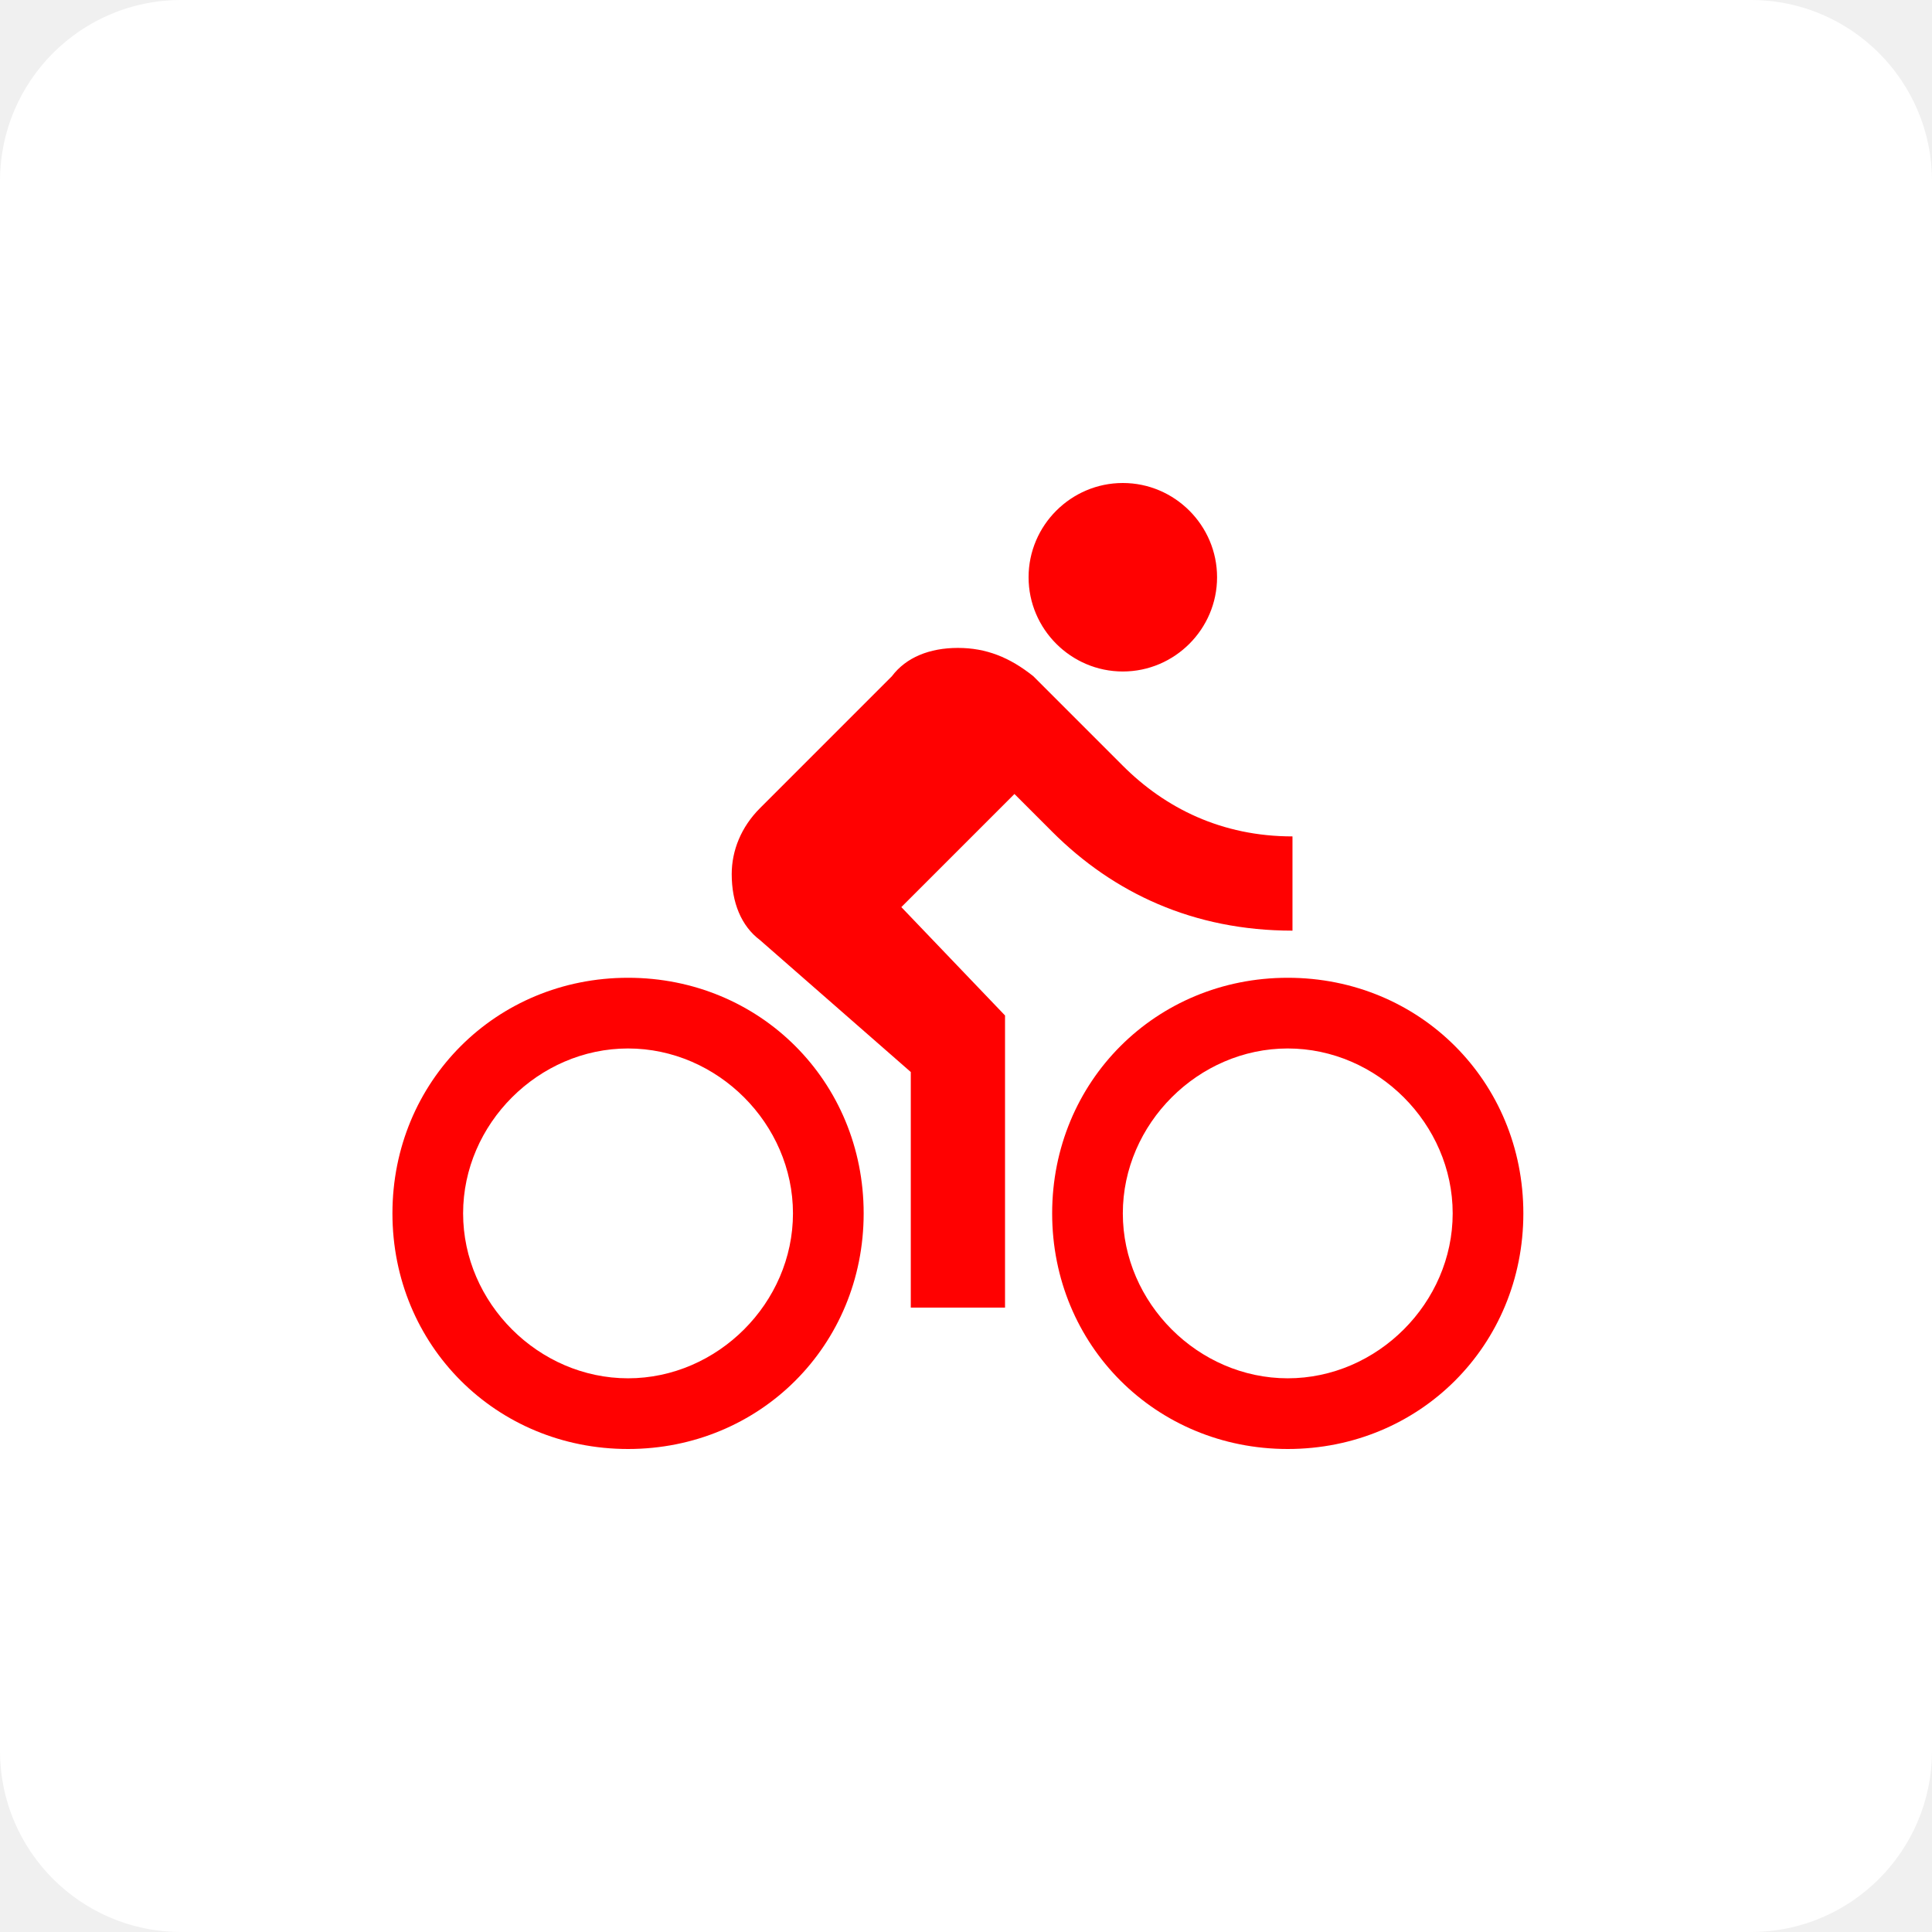
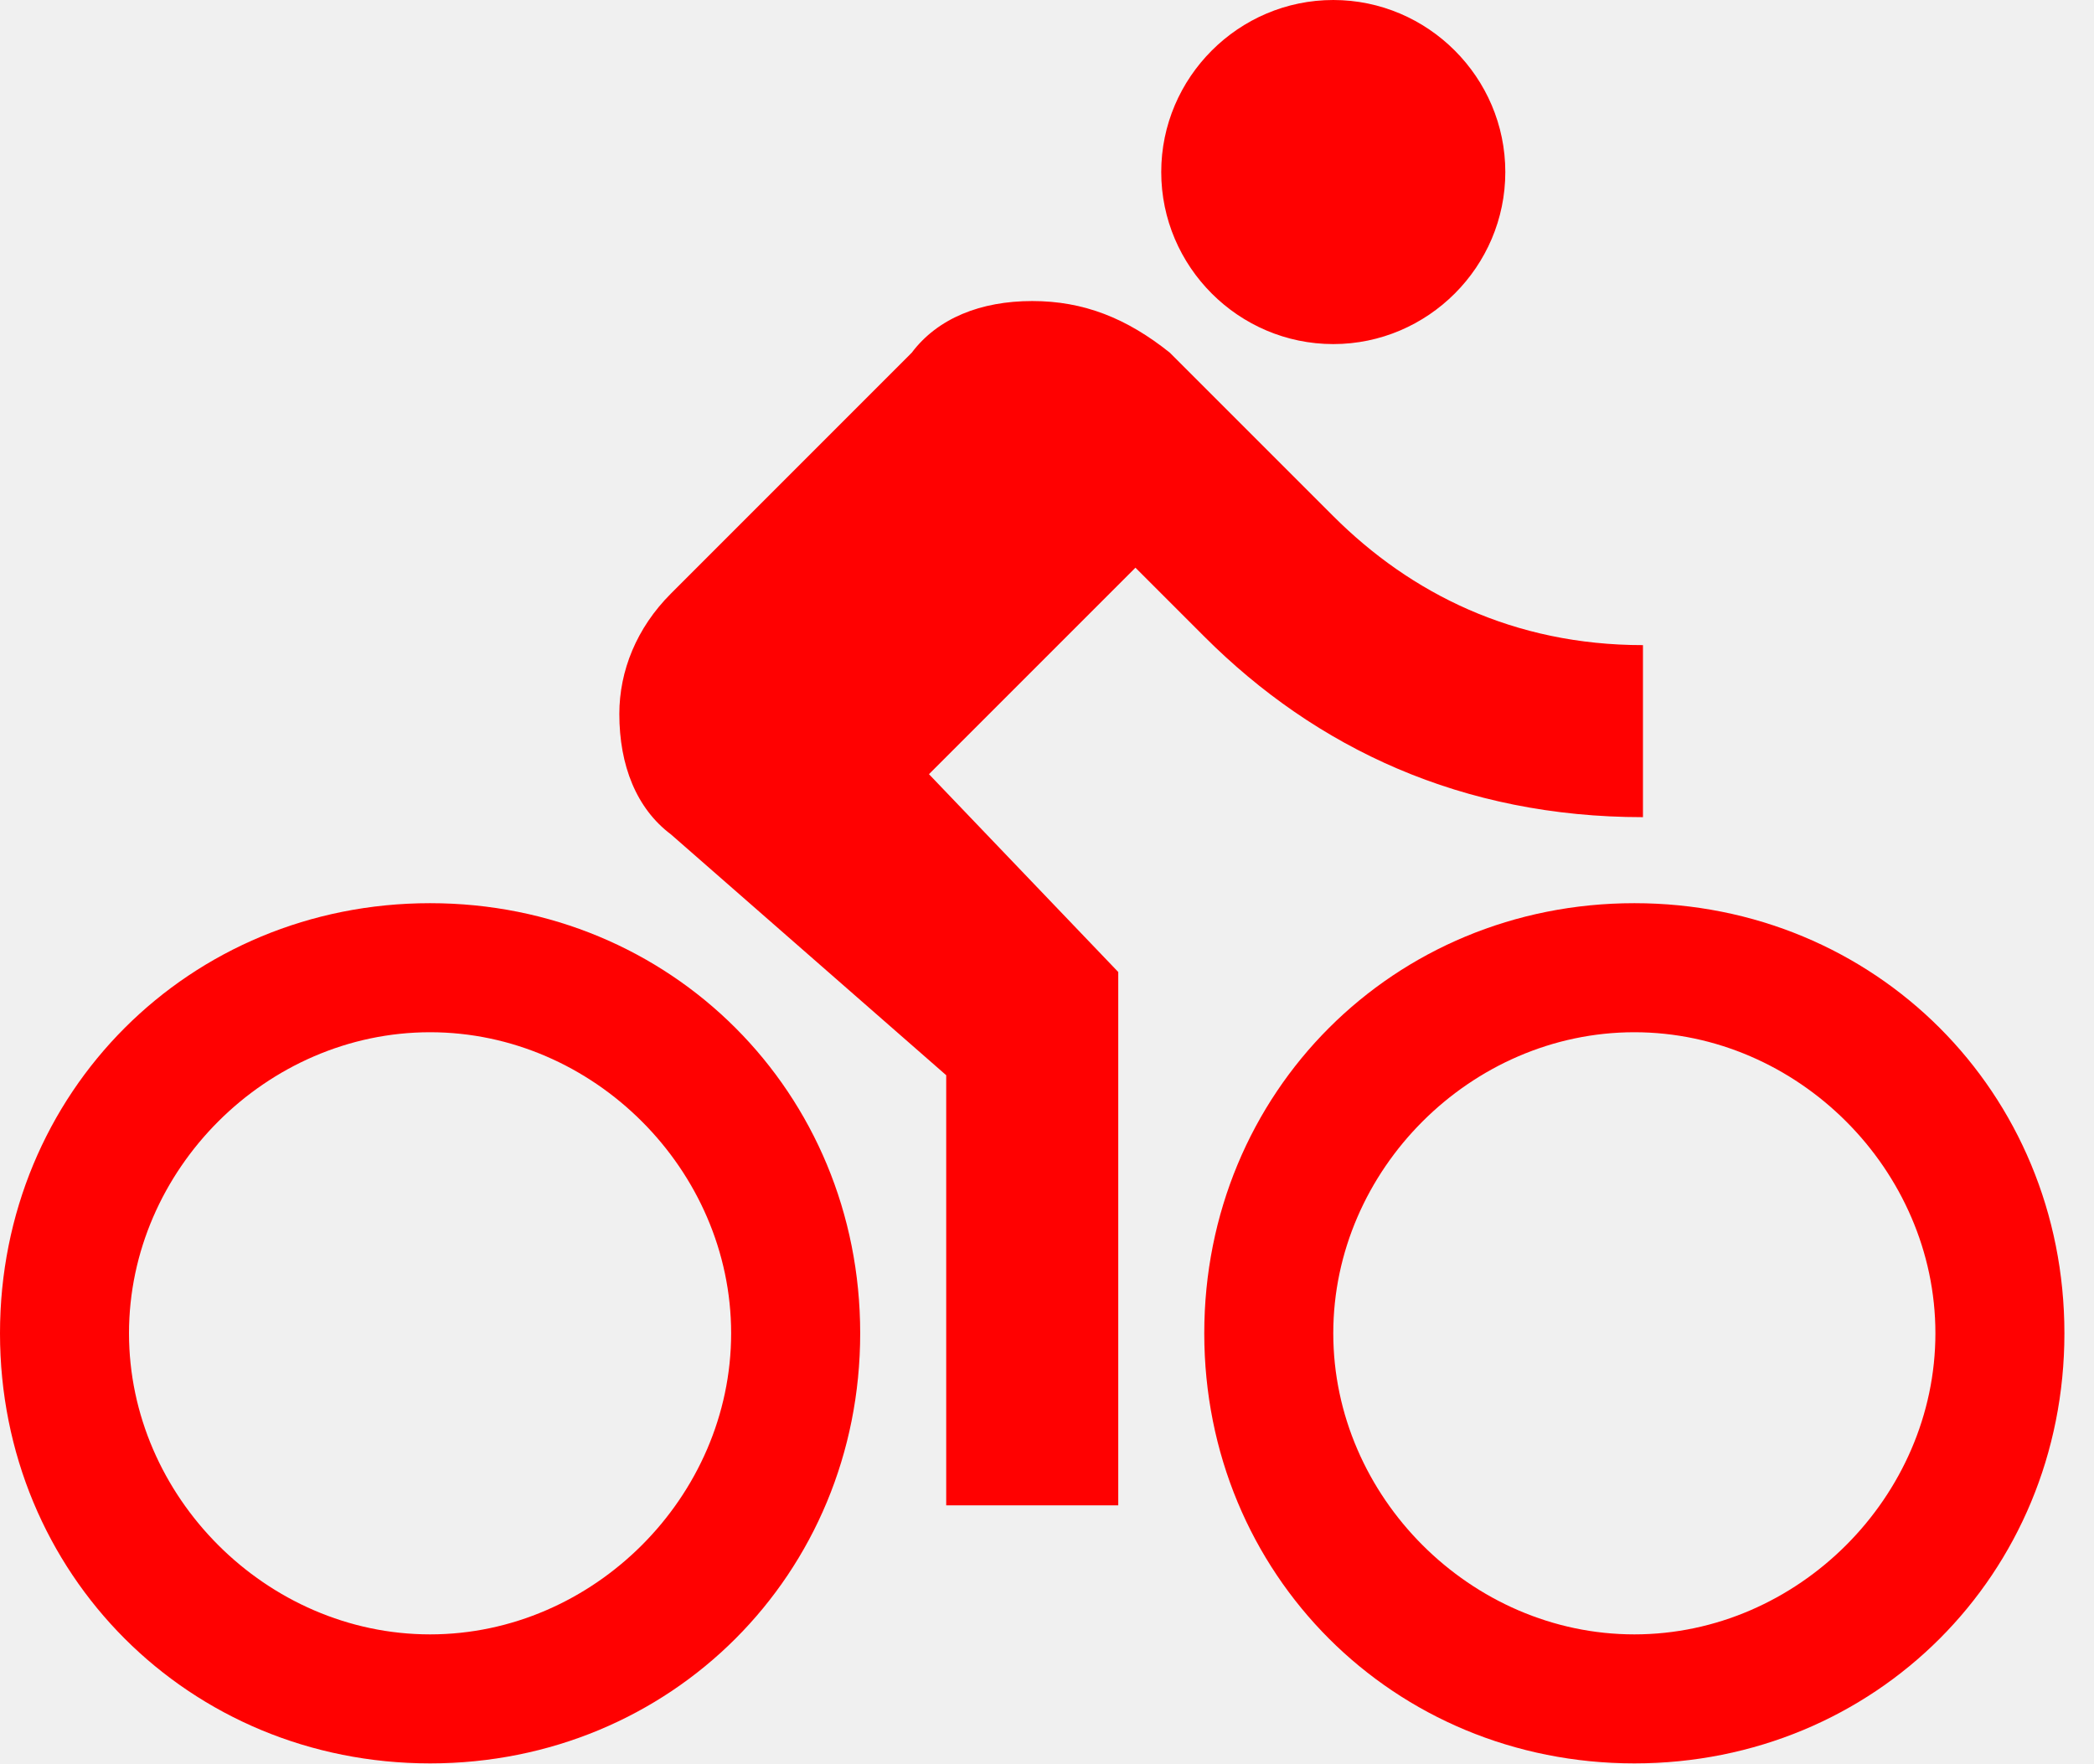
- <svg xmlns="http://www.w3.org/2000/svg" width="64" height="64" viewBox="0 0 64 64" fill="none">
-   <rect width="64" height="64" rx="6" fill="white" />
-   <path d="M37.195 22.244C38.912 22.244 40.317 20.839 40.317 19.122C40.317 17.405 38.912 16 37.195 16C35.478 16 34.073 17.405 34.073 19.122C34.073 20.839 35.478 22.244 37.195 22.244ZM20.805 32.39C16.434 32.39 13 35.824 13 40.195C13 44.566 16.434 48 20.805 48C25.176 48 28.61 44.566 28.61 40.195C28.61 35.824 25.176 32.39 20.805 32.39ZM20.805 45.658C17.839 45.658 15.341 43.161 15.341 40.195C15.341 37.229 17.839 34.732 20.805 34.732C23.771 34.732 26.268 37.229 26.268 40.195C26.268 43.161 23.771 45.658 20.805 45.658ZM29.858 30.049L33.605 26.302L34.854 27.551C36.883 29.581 39.537 30.829 42.815 30.829V27.707C40.473 27.707 38.6 26.771 37.195 25.366L34.229 22.4C33.449 21.776 32.668 21.463 31.732 21.463C30.795 21.463 30.015 21.776 29.546 22.4L25.176 26.771C24.551 27.395 24.239 28.176 24.239 28.956C24.239 29.893 24.551 30.673 25.176 31.142L30.171 35.512V43.317H33.293V33.639L29.858 30.049ZM42.658 32.39C38.288 32.39 34.854 35.824 34.854 40.195C34.854 44.566 38.288 48 42.658 48C47.029 48 50.463 44.566 50.463 40.195C50.463 35.824 47.029 32.39 42.658 32.39ZM42.658 45.658C39.693 45.658 37.195 43.161 37.195 40.195C37.195 37.229 39.693 34.732 42.658 34.732C45.624 34.732 48.122 37.229 48.122 40.195C48.122 43.161 45.624 45.658 42.658 45.658Z" fill="#FF0101" />
+ <svg xmlns="http://www.w3.org/2000/svg" width="38" height="32" viewBox="0 0 38 32" fill="none">
+   <path d="M24.195 6.244C25.912 6.244 27.317 4.839 27.317 3.122C27.317 1.405 25.912 0 24.195 0C22.478 0 21.073 1.405 21.073 3.122C21.073 4.839 22.478 6.244 24.195 6.244ZM7.805 16.39C3.434 16.39 0 19.824 0 24.195C0 28.566 3.434 32 7.805 32C12.176 32 15.61 28.566 15.61 24.195C15.61 19.824 12.176 16.39 7.805 16.39ZM7.805 29.659C4.839 29.659 2.341 27.161 2.341 24.195C2.341 21.229 4.839 18.732 7.805 18.732C10.771 18.732 13.268 21.229 13.268 24.195C13.268 27.161 10.771 29.659 7.805 29.659ZM16.858 14.049L20.605 10.302L21.854 11.551C23.883 13.581 26.537 14.829 29.815 14.829V11.707C27.473 11.707 25.6 10.771 24.195 9.366L21.229 6.4C20.449 5.776 19.668 5.463 18.732 5.463C17.795 5.463 17.015 5.776 16.546 6.4L12.176 10.771C11.551 11.395 11.239 12.176 11.239 12.956C11.239 13.893 11.551 14.673 12.176 15.142L17.171 19.512V27.317H20.293V17.639L16.858 14.049ZM29.659 16.39C25.288 16.39 21.854 19.824 21.854 24.195C21.854 28.566 25.288 32 29.659 32C34.029 32 37.463 28.566 37.463 24.195C37.463 19.824 34.029 16.39 29.659 16.39ZM29.659 29.659C26.693 29.659 24.195 27.161 24.195 24.195C24.195 21.229 26.693 18.732 29.659 18.732C32.624 18.732 35.122 21.229 35.122 24.195C35.122 27.161 32.624 29.659 29.659 29.659Z" fill="#FF0101" />
</svg>
